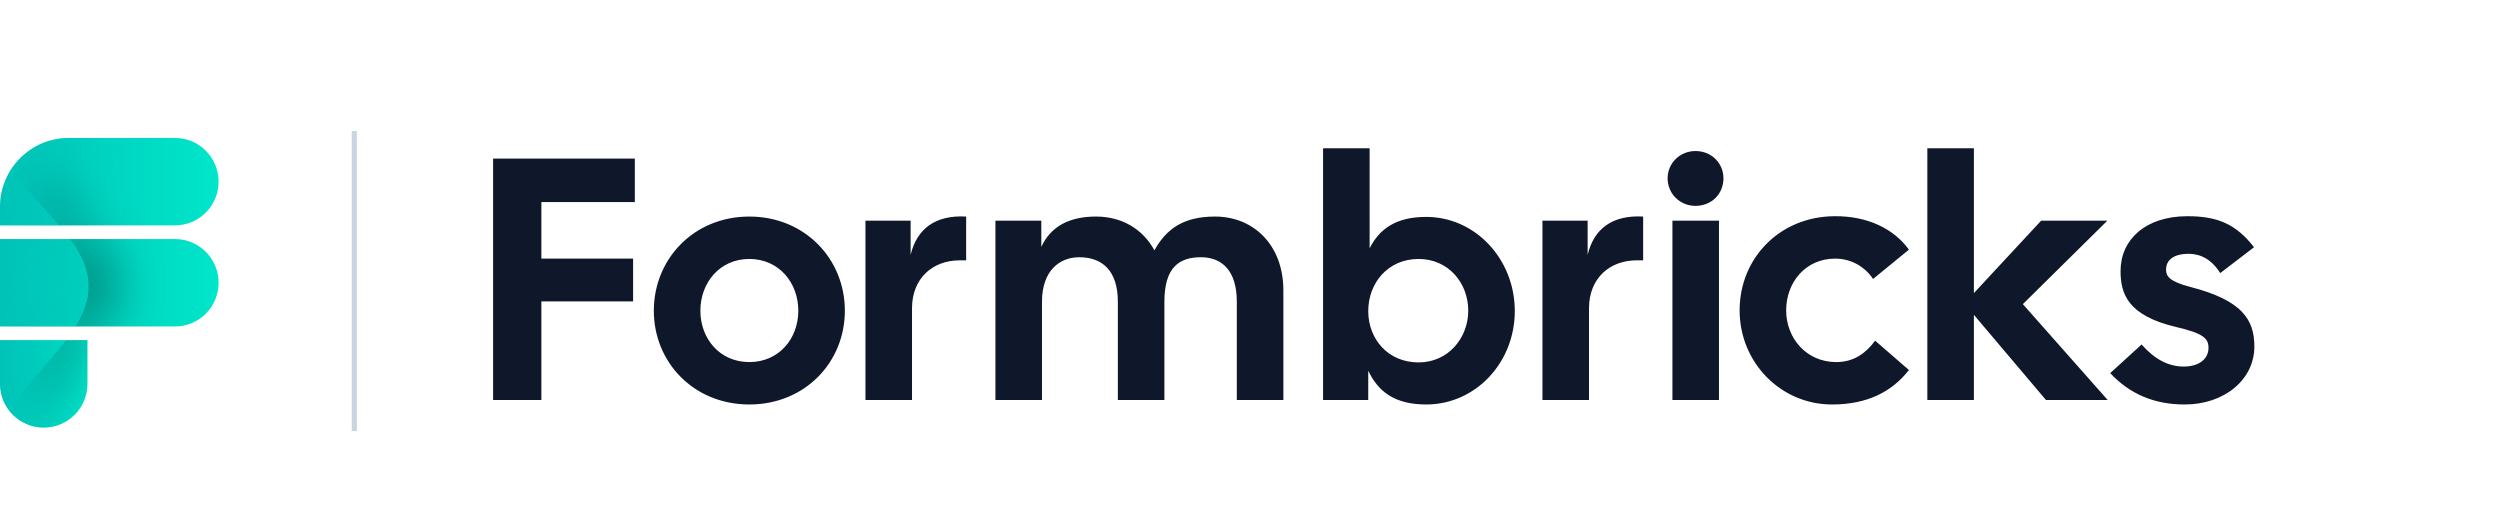
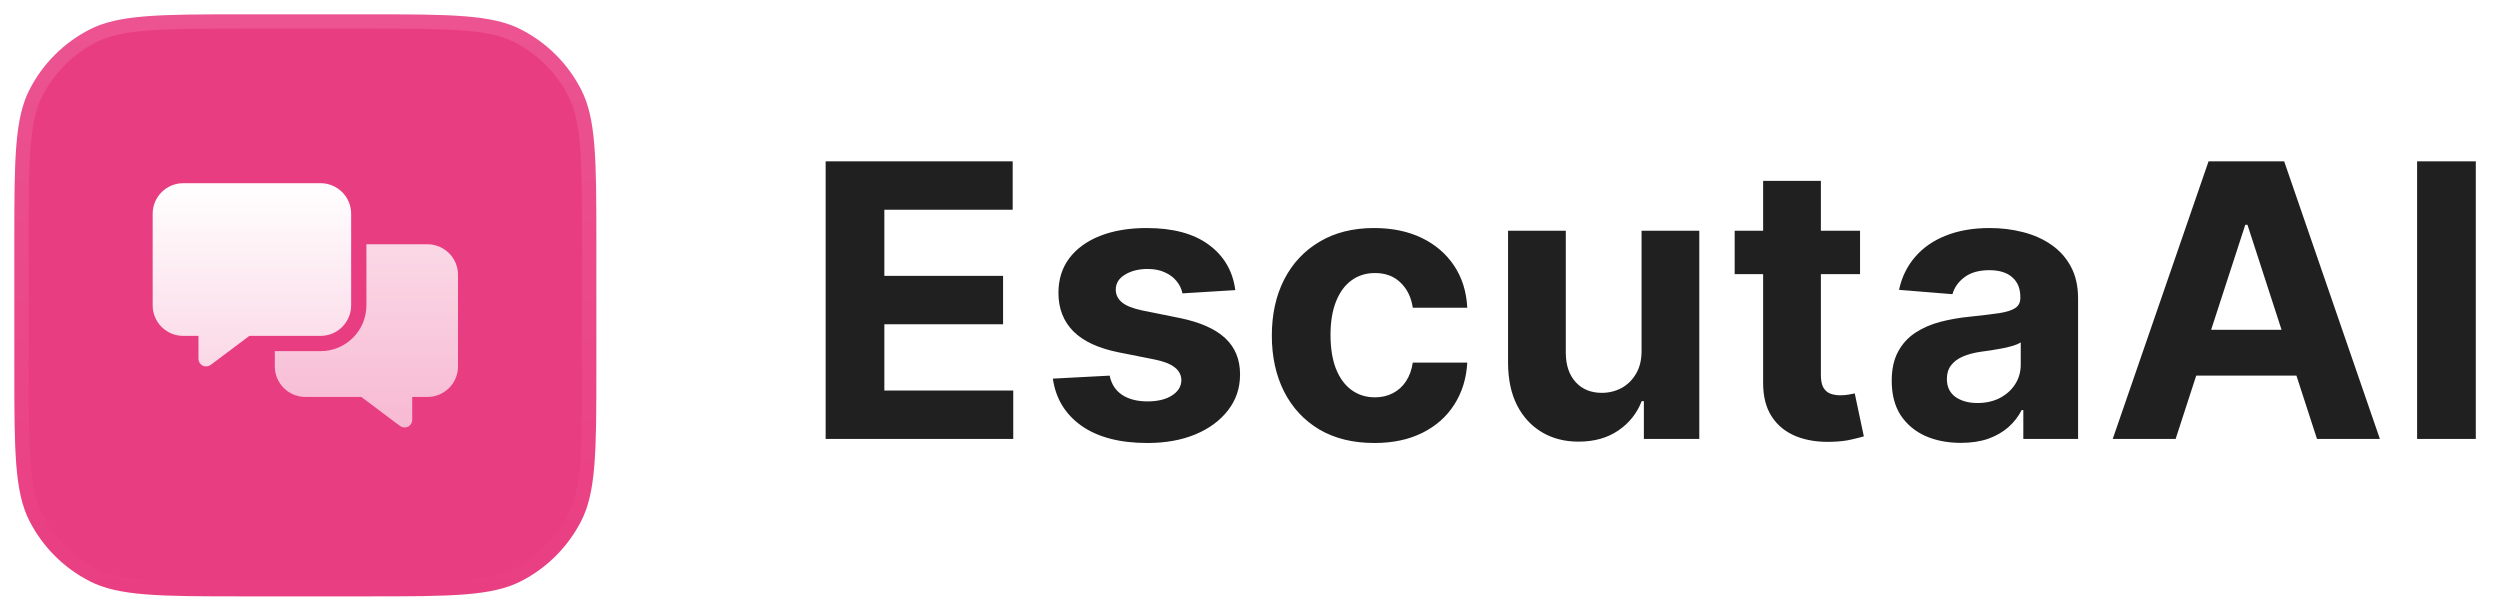
- <svg xmlns="http://www.w3.org/2000/svg" width="725" height="150" viewBox="0 0 725 150" fill="none">
-   <path d="M143 116H157V87.4H183.6V75H157V58.6H184.1V46H143V116ZM217.309 117.3C233.409 117.3 245.009 105.1 245.009 90.1C245.009 75.1 233.409 62.8 217.309 62.8C201.209 62.8 189.609 75.1 189.609 90.1C189.609 105.1 201.209 117.3 217.309 117.3ZM203.109 90.1C203.109 82 208.709 75.1 217.309 75.1C225.909 75.1 231.509 82 231.509 90.1C231.509 98.2 225.909 105 217.309 105C208.709 105 203.109 98.2 203.109 90.1ZM250.984 116H264.484V89.4C264.484 80.7 270.484 75.5 278.284 75.5H280.184V62.8C271.184 62.3 265.884 66.4 264.084 73.9V64H250.984V116ZM288.676 116H302.176V87.5C302.176 78.5 307.276 74.6 312.976 74.6C319.676 74.6 324.176 78.5 324.176 87.5V116H337.676V87.5C337.676 77.5 341.976 74.6 348.276 74.6C354.376 74.6 358.676 78.5 358.676 87.5V116H372.176V84.2C372.176 71.1 363.576 62.8 352.376 62.8C343.276 62.8 338.276 66.3 334.776 72.6C331.376 66.3 325.176 62.8 317.876 62.8C309.876 62.8 304.676 65.8 301.976 71.6V64H288.676V116ZM413.591 117.3C427.891 117.3 439.291 105.2 439.291 90.2C439.291 75.2 427.891 62.9 413.591 62.9C404.691 62.9 399.991 66.5 397.191 72V43H383.691V116H396.791V107.5C399.591 113.4 404.291 117.3 413.591 117.3ZM396.791 90.2C396.791 82.1 402.491 75.1 411.391 75.1C419.991 75.1 425.791 82 425.791 90.1C425.791 98 419.991 105.1 411.391 105.1C402.491 105.1 396.791 98.3 396.791 90.2ZM447.313 116H460.813V89.4C460.813 80.7 466.813 75.5 474.613 75.5H476.513V62.8C467.513 62.3 462.213 66.4 460.413 73.9V64H447.313V116ZM485.004 116H498.504V64H485.004V116ZM483.604 51.7C483.604 56.1 487.104 59.7 491.704 59.7C496.404 59.7 499.804 56.2 499.804 51.7C499.804 47.4 496.404 43.8 491.704 43.8C487.104 43.8 483.604 47.4 483.604 51.7ZM531.288 117.3C541.488 117.3 548.688 113.6 553.588 107.3L543.788 98.8C541.088 102.4 537.688 105 532.488 105C523.888 105 517.988 98.1 517.988 90C517.988 81.9 523.588 75 532.188 75C536.788 75 540.788 77.3 543.188 80.9L553.588 72.4C549.188 66.3 541.488 62.6 531.988 62.7C516.088 62.8 504.488 74.9 504.488 90C504.488 105.1 516.388 117.3 531.288 117.3ZM593.33 116H611.23L586.63 88.2L611.13 64H591.93L572.43 85V43H558.93V116H572.43V91.3L593.33 116ZM633.562 117.3C645.062 117.3 653.762 110.1 653.762 100.5C653.762 92.7 650.262 87.1 635.162 83.2C628.962 81.6 628.162 80 628.162 78.2C628.162 75 630.962 73.6 634.662 73.6C638.162 73.6 641.362 75.2 643.862 79.2L653.662 71.7C648.362 64.8 642.762 62.7 634.362 62.7C622.162 62.7 614.962 69.5 614.962 78.6C614.962 85.2 617.062 91.5 630.962 94.8C639.162 96.7 640.462 98.2 640.462 100.9C640.462 104 637.862 106.3 633.262 106.3C628.862 106.3 624.862 104.2 621.062 99.9L611.962 108.2C617.662 114.3 624.762 117.3 633.562 117.3Z" fill="#0F172A" />
-   <path d="M0 98.642H25.358V111.321C25.358 118.323 19.682 124 12.679 124V124C5.677 124 0 118.323 0 111.321V98.642Z" fill="url(#paint0_linear_2625_5904)" />
-   <path d="M0 69.321H50.717C57.719 69.321 63.396 74.998 63.396 82V82C63.396 89.003 57.719 94.679 50.717 94.679H0V69.321Z" fill="url(#paint1_linear_2625_5904)" />
-   <path d="M0 60C0 48.954 8.954 40 20 40H50.717C57.719 40 63.396 45.677 63.396 52.679V52.679C63.396 59.682 57.719 65.359 50.717 65.359H0V60Z" fill="url(#paint2_linear_2625_5904)" />
-   <mask id="mask0_2625_5904" style="mask-type:alpha" maskUnits="userSpaceOnUse" x="0" y="40" width="64" height="84">
-     <path d="M0 98.642H25.358V111.321C25.358 118.323 19.682 124 12.679 124V124C5.677 124 0 118.323 0 111.321V98.642Z" fill="url(#paint3_linear_2625_5904)" />
-     <path d="M0 69.321H50.717C57.719 69.321 63.396 74.998 63.396 82V82C63.396 89.003 57.719 94.679 50.717 94.679H0V69.321Z" fill="url(#paint4_linear_2625_5904)" />
-     <path d="M0 60C0 48.954 8.954 40 20 40H50.717C57.719 40 63.396 45.677 63.396 52.679V52.679C63.396 59.682 57.719 65.359 50.717 65.359H0V60Z" fill="url(#paint5_linear_2625_5904)" />
-   </mask>
-   <g mask="url(#mask0_2625_5904)">
-     <g filter="url(#filter0_d_2625_5904)">
-       <mask id="mask1_2625_5904" style="mask-type:alpha" maskUnits="userSpaceOnUse" x="0" y="40" width="64" height="84">
-         <path d="M0 98.642H25.358V111.321C25.358 118.323 19.682 124 12.679 124V124C5.677 124 0 118.323 0 111.321V98.642Z" fill="black" fill-opacity="0.1" />
-         <path d="M0 60C0 48.954 8.954 40 20 40H50.717C57.719 40 63.396 45.677 63.396 52.679V52.679C63.396 59.682 57.719 65.359 50.717 65.359H0V60Z" fill="black" fill-opacity="0.1" />
-         <path d="M0 69.321H50.717C57.719 69.321 63.396 74.998 63.396 82V82C63.396 89.003 57.719 94.679 50.717 94.679H0V69.321Z" fill="black" fill-opacity="0.1" />
-       </mask>
-       <g mask="url(#mask1_2625_5904)">
-         <path d="M1.33 18.158C11.264 8.463 36.453 18.158 36.453 18.158H1.33C-1.11 20.539 -2.629 24.09 -2.629 29.241C-2.629 55.367 25.672 64.868 25.672 83.076C25.672 100.901 -1.448 111.898 -2.592 136.119H36.453C36.453 136.119 -2.629 163.037 -2.629 137.703C-2.629 137.169 -2.616 136.641 -2.592 136.119H-19.811L-16.442 18.158H1.33Z" fill="black" fill-opacity="0.1" />
-       </g>
-     </g>
-     <g filter="url(#filter1_f_2625_5904)">
-       <circle cx="-7.924" cy="112.906" r="23.774" fill="#00C4B8" />
-     </g>
-     <g filter="url(#filter2_f_2625_5904)">
-       <circle cx="-7.924" cy="52.679" r="23.774" fill="#00C4B8" />
-     </g>
-   </g>
-   <line x1="102.75" y1="38" x2="102.75" y2="125" stroke="#CBD5E1" stroke-width="1.5" />
+ <svg xmlns="http://www.w3.org/2000/svg" width="131" height="32" viewBox="0 0 131 32" fill="none">
+   <path d="M12.8 0.75H19.2C21.453 0.75 23.097 0.751 24.393 0.857C25.681 0.962 26.559 1.167 27.291 1.54C28.656 2.235 29.765 3.344 30.46 4.709C30.833 5.441 31.038 6.319 31.143 7.607C31.249 8.903 31.25 10.547 31.25 12.8V19.2C31.25 21.453 31.249 23.097 31.143 24.393C31.038 25.681 30.833 26.559 30.46 27.291C29.765 28.656 28.656 29.765 27.291 30.46C26.559 30.833 25.681 31.038 24.393 31.143C23.097 31.249 21.453 31.25 19.2 31.25H12.8C10.547 31.25 8.903 31.249 7.607 31.143C6.319 31.038 5.441 30.833 4.709 30.46C3.344 29.765 2.235 28.656 1.54 27.291C1.167 26.559 0.962 25.681 0.857 24.393C0.751 23.097 0.75 21.453 0.75 19.2V12.8C0.75 10.547 0.751 8.903 0.857 7.607C0.962 6.319 1.167 5.441 1.54 4.709C2.235 3.344 3.344 2.235 4.709 1.54C5.441 1.167 6.319 0.962 7.607 0.857C8.903 0.751 10.547 0.75 12.8 0.75Z" fill="#E93D82" />
+   <path d="M12.8 0.75H19.2C21.453 0.75 23.097 0.751 24.393 0.857C25.681 0.962 26.559 1.167 27.291 1.54C28.656 2.235 29.765 3.344 30.46 4.709C30.833 5.441 31.038 6.319 31.143 7.607C31.249 8.903 31.25 10.547 31.25 12.8V19.2C31.25 21.453 31.249 23.097 31.143 24.393C31.038 25.681 30.833 26.559 30.46 27.291C29.765 28.656 28.656 29.765 27.291 30.46C26.559 30.833 25.681 31.038 24.393 31.143C23.097 31.249 21.453 31.25 19.2 31.25H12.8C10.547 31.25 8.903 31.249 7.607 31.143C6.319 31.038 5.441 30.833 4.709 30.46C3.344 29.765 2.235 28.656 1.54 27.291C1.167 26.559 0.962 25.681 0.857 24.393C0.751 23.097 0.75 21.453 0.75 19.2V12.8C0.75 10.547 0.751 8.903 0.857 7.607C0.962 6.319 1.167 5.441 1.54 4.709C2.235 3.344 3.344 2.235 4.709 1.54C5.441 1.167 6.319 0.962 7.607 0.857C8.903 0.751 10.547 0.75 12.8 0.75Z" stroke="url(#paint0_linear_8007_2812)" stroke-width="1.5" />
+   <path opacity="0.8" d="M14.4 18.4H16.8C18.125 18.4 19.2 17.325 19.2 16V12.8H22.4C23.282 12.8 24 13.518 24 14.4V19.2C24 20.083 23.282 20.8 22.4 20.8H21.6V22C21.6 22.153 21.515 22.29 21.38 22.358C21.245 22.425 21.082 22.41 20.96 22.32L18.933 20.8H16C15.117 20.8 14.4 20.083 14.4 19.2V18.4Z" fill="url(#paint1_linear_8007_2812)" />
+   <path d="M8 11.2C8 10.318 8.717 9.6 9.6 9.6H16.8C17.683 9.6 18.4 10.318 18.4 11.2V16C18.4 16.883 17.683 17.6 16.8 17.6H13.068L11.04 19.12C10.92 19.21 10.758 19.225 10.62 19.158C10.482 19.09 10.4 18.953 10.4 18.8V17.6H9.6C8.717 17.6 8 16.883 8 16V11.2Z" fill="url(#paint2_linear_8007_2812)" />
+   <path d="M43.264 23V8.455H53.065V10.99H46.34V14.456H52.561V16.991H46.34V20.465H53.094V23H43.264ZM64.73 15.202L61.96 15.372C61.913 15.135 61.811 14.922 61.655 14.733C61.499 14.539 61.293 14.385 61.037 14.271C60.786 14.153 60.485 14.094 60.135 14.094C59.666 14.094 59.271 14.193 58.949 14.392C58.627 14.586 58.466 14.847 58.466 15.173C58.466 15.434 58.57 15.654 58.779 15.834C58.987 16.014 59.344 16.158 59.851 16.267L61.825 16.665C62.886 16.883 63.677 17.233 64.198 17.716C64.718 18.199 64.979 18.833 64.979 19.619C64.979 20.334 64.768 20.962 64.347 21.501C63.93 22.041 63.357 22.463 62.628 22.766C61.904 23.064 61.068 23.213 60.121 23.213C58.677 23.213 57.526 22.912 56.669 22.311C55.817 21.705 55.317 20.881 55.17 19.84L58.146 19.683C58.236 20.124 58.454 20.46 58.8 20.692C59.145 20.919 59.588 21.033 60.128 21.033C60.658 21.033 61.084 20.931 61.406 20.727C61.733 20.519 61.899 20.251 61.904 19.925C61.899 19.65 61.783 19.425 61.556 19.25C61.328 19.07 60.978 18.933 60.504 18.838L58.615 18.462C57.55 18.249 56.757 17.879 56.236 17.354C55.72 16.828 55.462 16.158 55.462 15.344C55.462 14.643 55.651 14.039 56.03 13.533C56.413 13.026 56.951 12.635 57.642 12.361C58.338 12.086 59.153 11.949 60.085 11.949C61.463 11.949 62.547 12.24 63.338 12.822C64.134 13.405 64.598 14.198 64.73 15.202ZM72.013 23.213C70.895 23.213 69.934 22.976 69.129 22.503C68.329 22.025 67.714 21.362 67.283 20.514C66.857 19.667 66.644 18.691 66.644 17.588C66.644 16.471 66.859 15.491 67.29 14.648C67.725 13.8 68.343 13.14 69.144 12.666C69.944 12.188 70.895 11.949 71.999 11.949C72.95 11.949 73.784 12.122 74.499 12.467C75.214 12.813 75.779 13.298 76.196 13.923C76.613 14.548 76.843 15.282 76.885 16.125H74.03C73.95 15.581 73.736 15.143 73.391 14.811C73.05 14.475 72.602 14.307 72.048 14.307C71.58 14.307 71.17 14.435 70.82 14.69C70.474 14.941 70.204 15.308 70.01 15.791C69.816 16.274 69.719 16.859 69.719 17.546C69.719 18.241 69.814 18.833 70.003 19.321C70.197 19.809 70.469 20.18 70.82 20.436C71.17 20.692 71.58 20.82 72.048 20.82C72.394 20.82 72.704 20.749 72.979 20.607C73.258 20.465 73.488 20.259 73.668 19.989C73.852 19.714 73.973 19.385 74.03 19.001H76.885C76.838 19.835 76.611 20.569 76.203 21.203C75.801 21.833 75.245 22.325 74.534 22.68C73.824 23.035 72.984 23.213 72.013 23.213ZM86.018 18.355V12.091H89.043V23H86.139V21.018H86.025C85.779 21.658 85.369 22.171 84.796 22.56C84.228 22.948 83.534 23.142 82.715 23.142C81.986 23.142 81.345 22.976 80.791 22.645C80.237 22.313 79.803 21.842 79.491 21.232C79.183 20.621 79.027 19.889 79.022 19.037V12.091H82.048V18.497C82.052 19.141 82.225 19.65 82.566 20.024C82.907 20.398 83.364 20.585 83.937 20.585C84.302 20.585 84.642 20.502 84.96 20.337C85.277 20.166 85.533 19.915 85.727 19.584C85.926 19.252 86.023 18.843 86.018 18.355ZM97.466 12.091V14.364H90.897V12.091H97.466ZM92.388 9.477H95.414V19.648C95.414 19.927 95.456 20.145 95.541 20.301C95.627 20.453 95.745 20.559 95.897 20.621C96.053 20.682 96.233 20.713 96.436 20.713C96.578 20.713 96.721 20.701 96.862 20.678C97.004 20.649 97.113 20.628 97.189 20.614L97.665 22.865C97.513 22.912 97.3 22.967 97.026 23.028C96.751 23.095 96.417 23.135 96.024 23.149C95.295 23.178 94.656 23.081 94.107 22.858C93.562 22.635 93.138 22.29 92.835 21.821C92.532 21.352 92.383 20.76 92.388 20.046V9.477ZM102.748 23.206C102.052 23.206 101.432 23.085 100.887 22.844C100.343 22.598 99.912 22.235 99.594 21.757C99.282 21.274 99.126 20.673 99.126 19.953C99.126 19.347 99.237 18.838 99.46 18.426C99.682 18.014 99.985 17.683 100.369 17.432C100.752 17.181 101.188 16.991 101.675 16.864C102.168 16.736 102.684 16.646 103.224 16.594C103.858 16.527 104.37 16.466 104.758 16.409C105.146 16.348 105.428 16.258 105.603 16.139C105.778 16.021 105.866 15.846 105.866 15.614V15.571C105.866 15.121 105.724 14.773 105.44 14.527C105.16 14.281 104.763 14.158 104.246 14.158C103.702 14.158 103.269 14.278 102.947 14.52C102.625 14.757 102.412 15.055 102.308 15.415L99.509 15.188C99.651 14.525 99.931 13.952 100.347 13.469C100.764 12.981 101.301 12.607 101.96 12.347C102.622 12.081 103.389 11.949 104.261 11.949C104.867 11.949 105.447 12.02 106.001 12.162C106.559 12.304 107.054 12.524 107.485 12.822C107.921 13.121 108.264 13.504 108.515 13.973C108.766 14.437 108.891 14.993 108.891 15.642V23H106.022V21.487H105.937C105.762 21.828 105.527 22.129 105.234 22.389C104.94 22.645 104.587 22.846 104.175 22.993C103.763 23.135 103.288 23.206 102.748 23.206ZM103.614 21.118C104.059 21.118 104.452 21.03 104.793 20.855C105.134 20.675 105.402 20.434 105.596 20.131C105.79 19.828 105.887 19.484 105.887 19.101V17.943C105.792 18.005 105.662 18.062 105.496 18.114C105.335 18.161 105.153 18.206 104.95 18.249C104.746 18.287 104.542 18.322 104.339 18.355C104.135 18.384 103.951 18.41 103.785 18.433C103.43 18.485 103.12 18.568 102.854 18.682C102.589 18.796 102.383 18.949 102.237 19.143C102.09 19.333 102.016 19.57 102.016 19.854C102.016 20.266 102.165 20.581 102.464 20.798C102.767 21.011 103.15 21.118 103.614 21.118ZM114.003 23H110.707L115.728 8.455H119.691L124.706 23H121.41L117.767 11.778H117.653L114.003 23ZM113.797 17.283H121.581V19.683H113.797V17.283ZM129.732 8.455V23H126.656V8.455H129.732Z" fill="#202020" />
  <defs>
-     <filter id="filter0_d_2625_5904" x="-2" y="28" width="60.453" height="108" filterUnits="userSpaceOnUse" color-interpolation-filters="sRGB">
-       <feFlood flood-opacity="0" result="BackgroundImageFix" />
-       <feColorMatrix in="SourceAlpha" type="matrix" values="0 0 0 0 0 0 0 0 0 0 0 0 0 0 0 0 0 0 127 0" result="hardAlpha" />
-       <feOffset dx="10" />
-       <feGaussianBlur stdDeviation="6" />
-       <feComposite in2="hardAlpha" operator="out" />
-       <feColorMatrix type="matrix" values="0 0 0 0 0 0 0 0 0 0 0 0 0 0 0 0 0 0 0.25 0" />
-       <feBlend mode="normal" in2="BackgroundImageFix" result="effect1_dropShadow_2625_5904" />
-       <feBlend mode="normal" in="SourceGraphic" in2="effect1_dropShadow_2625_5904" result="shape" />
-     </filter>
-     <filter id="filter1_f_2625_5904" x="-51.698" y="69.132" width="87.547" height="87.547" filterUnits="userSpaceOnUse" color-interpolation-filters="sRGB">
-       <feFlood flood-opacity="0" result="BackgroundImageFix" />
-       <feBlend mode="normal" in="SourceGraphic" in2="BackgroundImageFix" result="shape" />
-       <feGaussianBlur stdDeviation="10" result="effect1_foregroundBlur_2625_5904" />
-     </filter>
-     <filter id="filter2_f_2625_5904" x="-51.698" y="8.906" width="87.547" height="87.547" filterUnits="userSpaceOnUse" color-interpolation-filters="sRGB">
-       <feFlood flood-opacity="0" result="BackgroundImageFix" />
-       <feBlend mode="normal" in="SourceGraphic" in2="BackgroundImageFix" result="shape" />
-       <feGaussianBlur stdDeviation="10" result="effect1_foregroundBlur_2625_5904" />
-     </filter>
-     <linearGradient id="paint0_linear_2625_5904" x1="25.469" y1="110.861" x2="-0.002" y2="110.964" gradientUnits="userSpaceOnUse">
-       <stop stop-color="#00E6CA" />
-       <stop offset="1" stop-color="#00C4B8" />
+     <linearGradient id="paint0_linear_8007_2812" x1="16" y1="0" x2="16" y2="32" gradientUnits="userSpaceOnUse">
+       <stop stop-color="white" stop-opacity="0.12" />
+       <stop offset="1" stop-color="white" stop-opacity="0" />
    </linearGradient>
-     <linearGradient id="paint1_linear_2625_5904" x1="63.672" y1="81.541" x2="7.75704e-09" y2="82.184" gradientUnits="userSpaceOnUse">
-       <stop stop-color="#00E6CA" />
-       <stop offset="1" stop-color="#00C4B8" />
+     <linearGradient id="paint1_linear_8007_2812" x1="19.2" y1="12.8" x2="19.2" y2="22.4" gradientUnits="userSpaceOnUse">
+       <stop stop-color="white" />
+       <stop offset="1" stop-color="white" stop-opacity="0.8" />
    </linearGradient>
-     <linearGradient id="paint2_linear_2625_5904" x1="63.672" y1="52.22" x2="7.75704e-09" y2="52.863" gradientUnits="userSpaceOnUse">
-       <stop stop-color="#00E6CA" />
-       <stop offset="1" stop-color="#00C4B8" />
-     </linearGradient>
-     <linearGradient id="paint3_linear_2625_5904" x1="25.469" y1="110.861" x2="-0.002" y2="110.964" gradientUnits="userSpaceOnUse">
-       <stop stop-color="#00FFE1" />
-       <stop offset="1" stop-color="#01E0C6" />
-     </linearGradient>
-     <linearGradient id="paint4_linear_2625_5904" x1="63.672" y1="81.541" x2="7.75704e-09" y2="82.184" gradientUnits="userSpaceOnUse">
-       <stop stop-color="#00FFE1" />
-       <stop offset="1" stop-color="#01E0C6" />
-     </linearGradient>
-     <linearGradient id="paint5_linear_2625_5904" x1="63.672" y1="52.22" x2="7.75704e-09" y2="52.863" gradientUnits="userSpaceOnUse">
-       <stop stop-color="#00FFE1" />
-       <stop offset="1" stop-color="#01E0C6" />
+     <linearGradient id="paint2_linear_8007_2812" x1="13.2" y1="9.6" x2="13.2" y2="19.2" gradientUnits="userSpaceOnUse">
+       <stop stop-color="white" />
+       <stop offset="1" stop-color="white" stop-opacity="0.8" />
    </linearGradient>
  </defs>
</svg>
